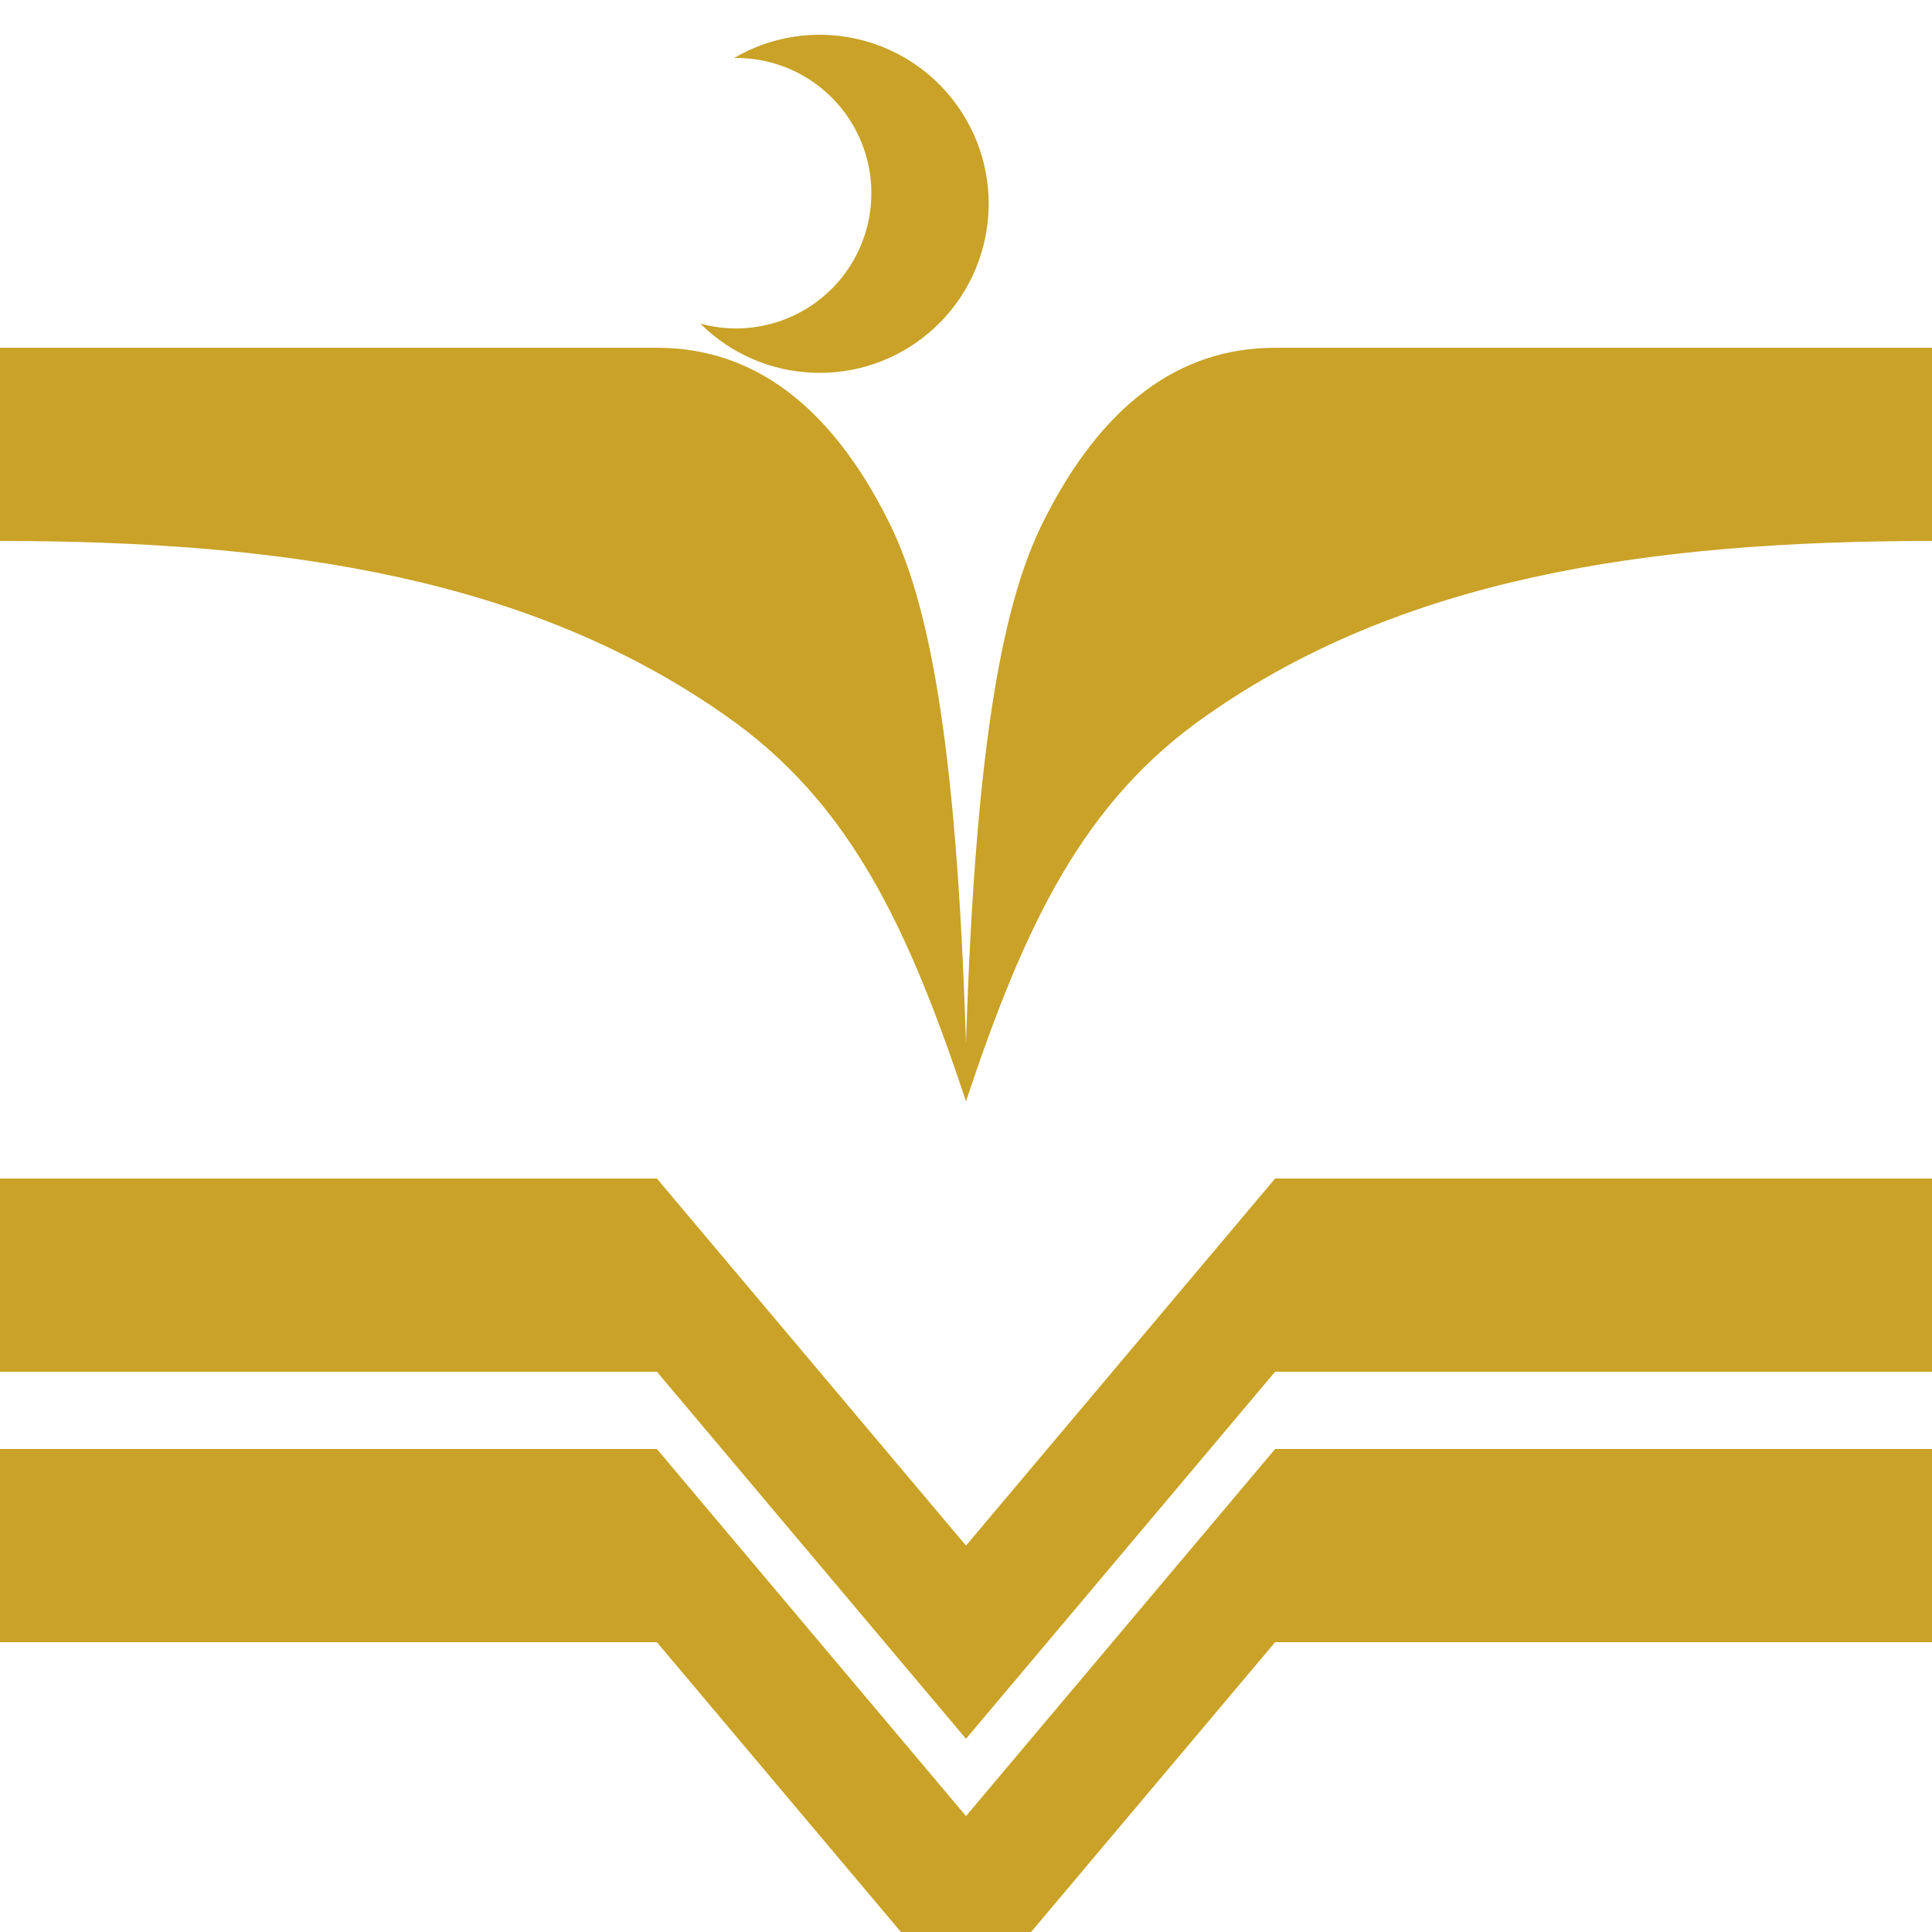
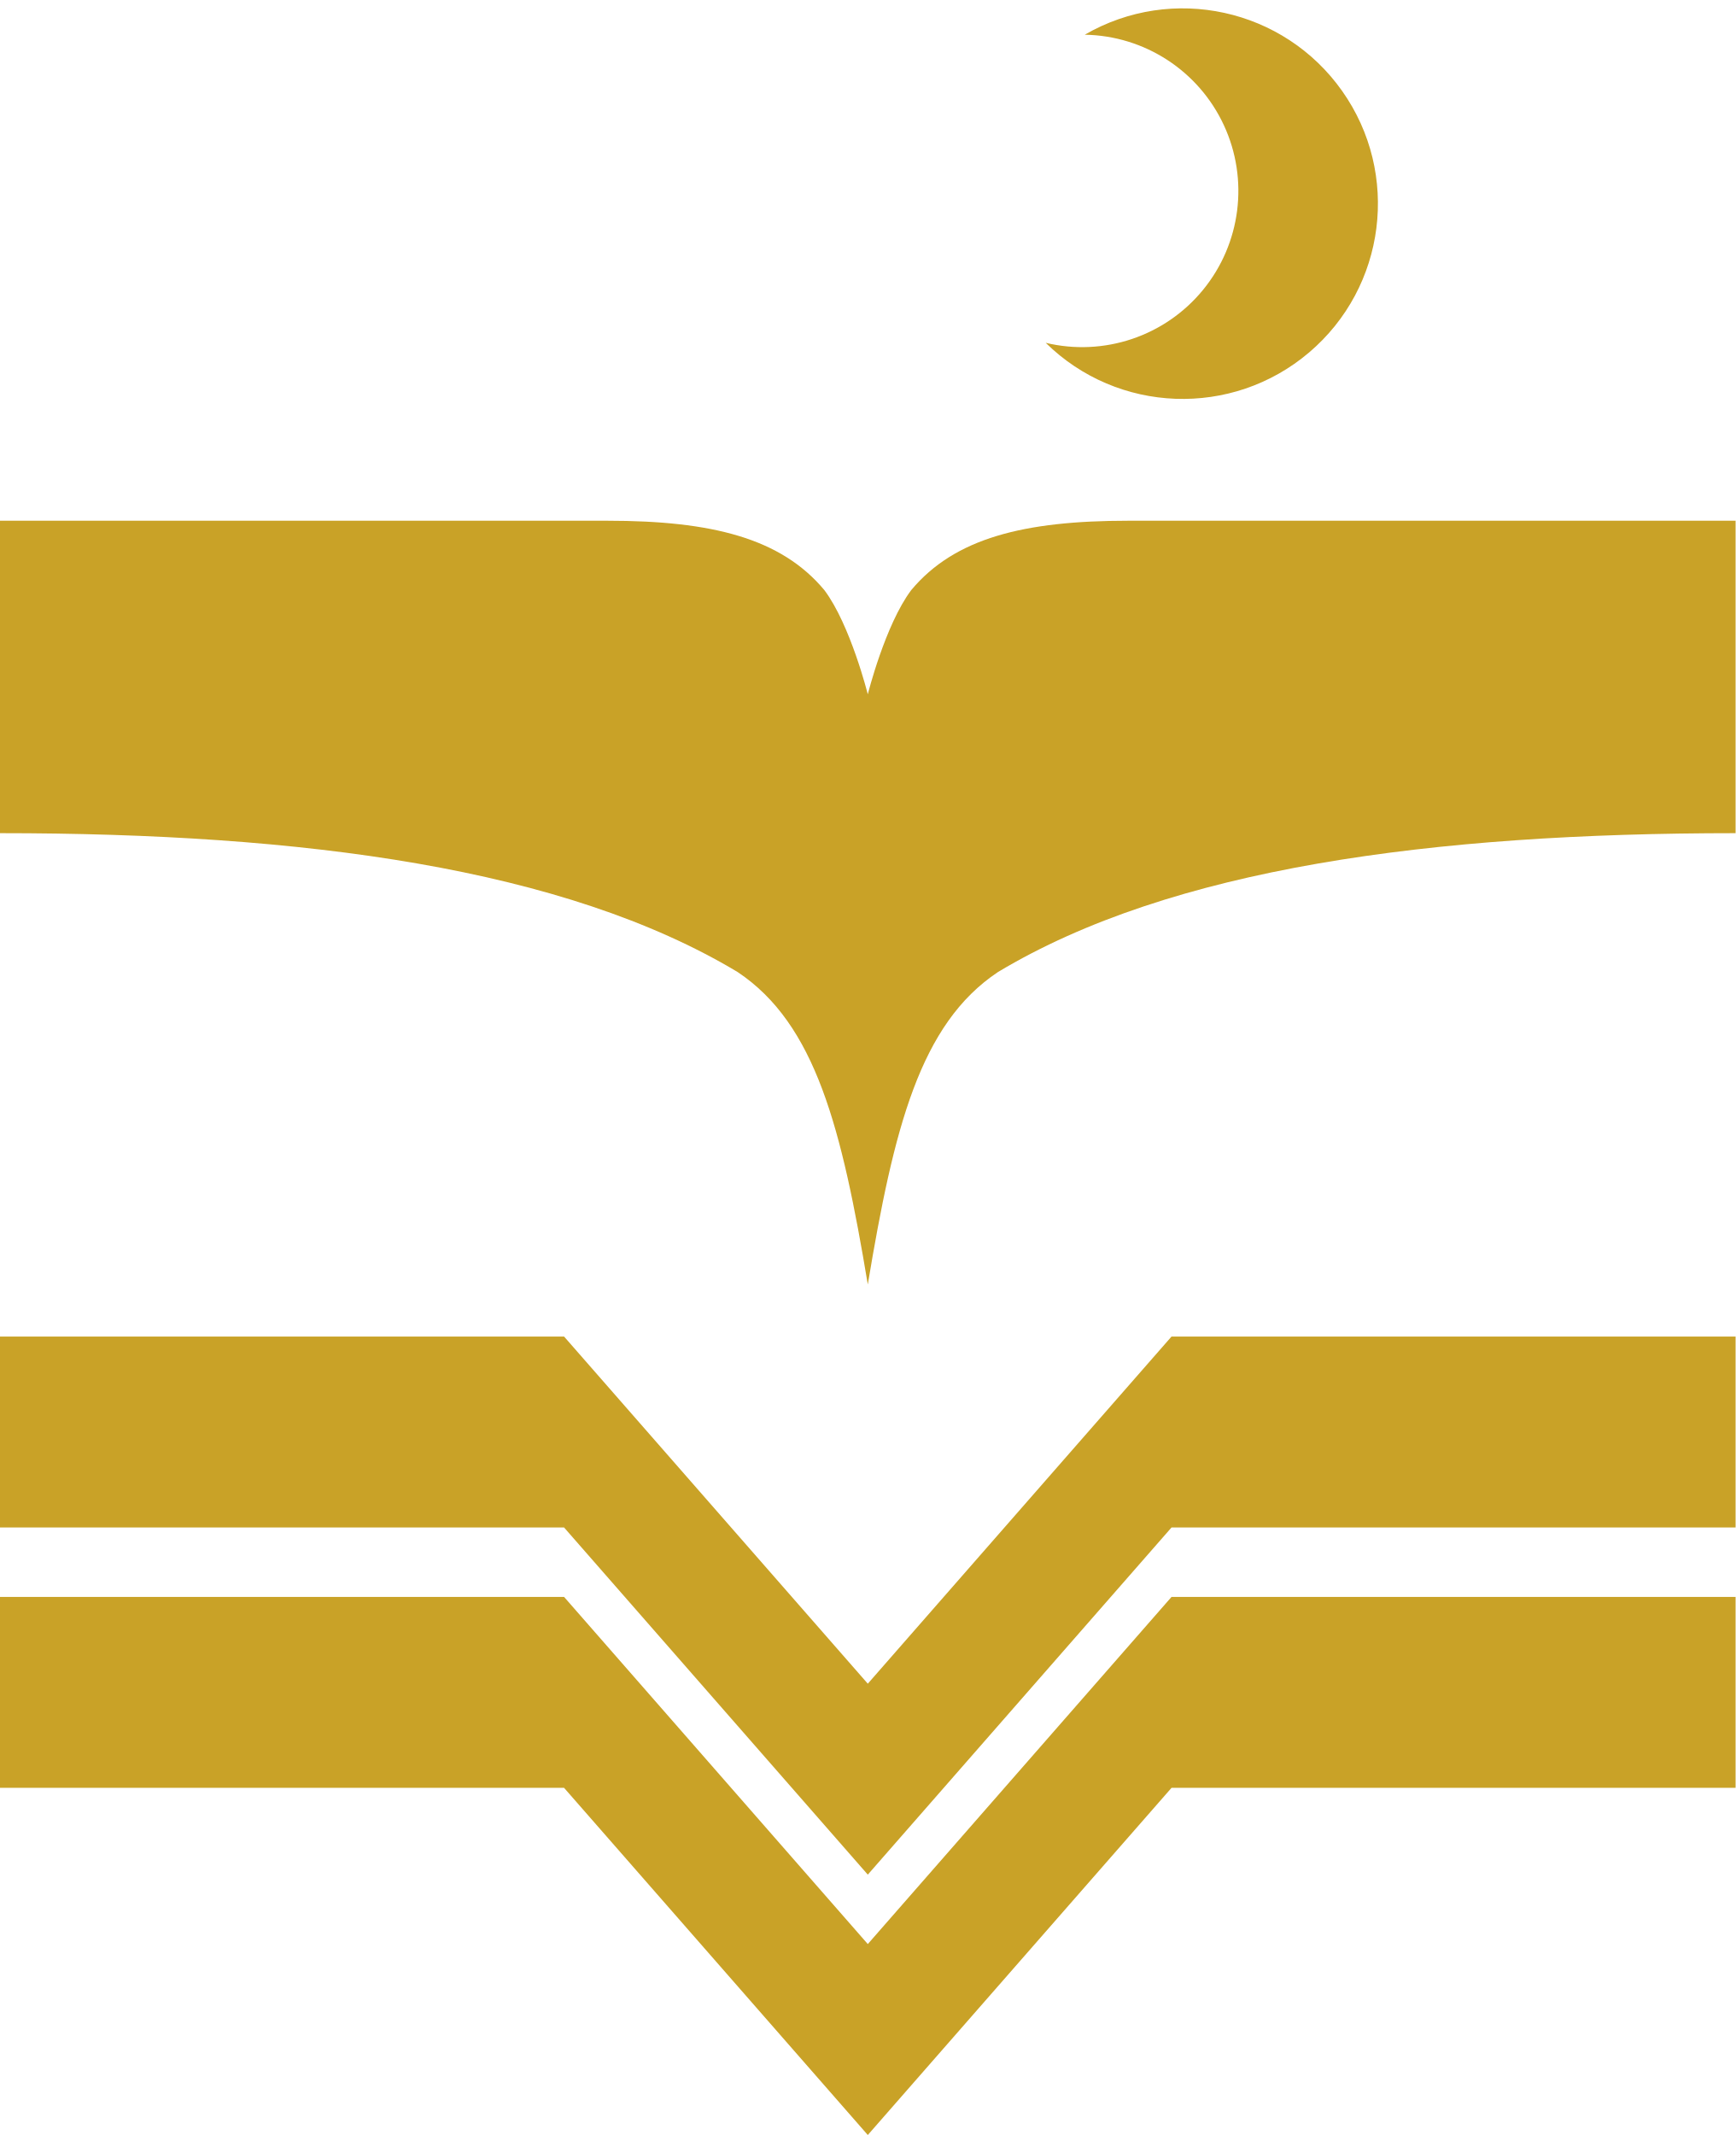
- <svg xmlns="http://www.w3.org/2000/svg" viewBox="0 0 200 200" fill="#c9a227">
-   <path d="M76 6a14 14 0 1 1-3.5 27.5A17.5 17.5 0 1 0 76 6Z" />
-   <path d="     M0 36 L68 36     C78 36 86 42 92 54     C96 62 99 76 100 108     C101 76 104 62 108 54     C114 42 122 36 132 36     L200 36     L200 56     C170 56 145 60 125 74     C112 83 106 96 100 114     C94 96 88 83 75 74     C55 60 30 56 0 56     Z   " />
-   <path d="     M0 122 L68 122 L100 160 L132 122 L200 122     L200 142 L132 142 L100 180 L68 142 L0 142 Z   " />
-   <path d="     M0 150 L68 150 L100 188 L132 150 L200 150     L200 170 L132 170 L100 208 L68 170 L0 170 Z   " />
+ <svg xmlns="http://www.w3.org/2000/svg" viewBox="0 0 200 246" fill="#c9a227">
+   <path d="M125 4a18 18 0 1 1-4.5 35.5A22.5 22.5 0 1 0 125 4Z" />
+   <path d="     M0 60     C25 60 50 60 70 60     C82 60 90 62 95 68     C98 72 100 80 100 80     C100 80 102 72 105 68     C110 62 118 60 130 60     C150 60 175 60 200 60     L200 96     C165 96 135 100 115 112     C106 118 103 130 100 148     C97 130 94 118 85 112     C65 100 35 96 0 96     Z   " />
+   <path d="     M0 154 L65 154 L100 194 L135 154 L200 154     L200 176 L135 176 L100 216 L65 176 L0 176 Z   " />
+   <path d="     M0 184 L65 184 L100 224 L135 184 L200 184     L200 206 L135 206 L100 246 L65 206 L0 206 Z   " />
</svg>
